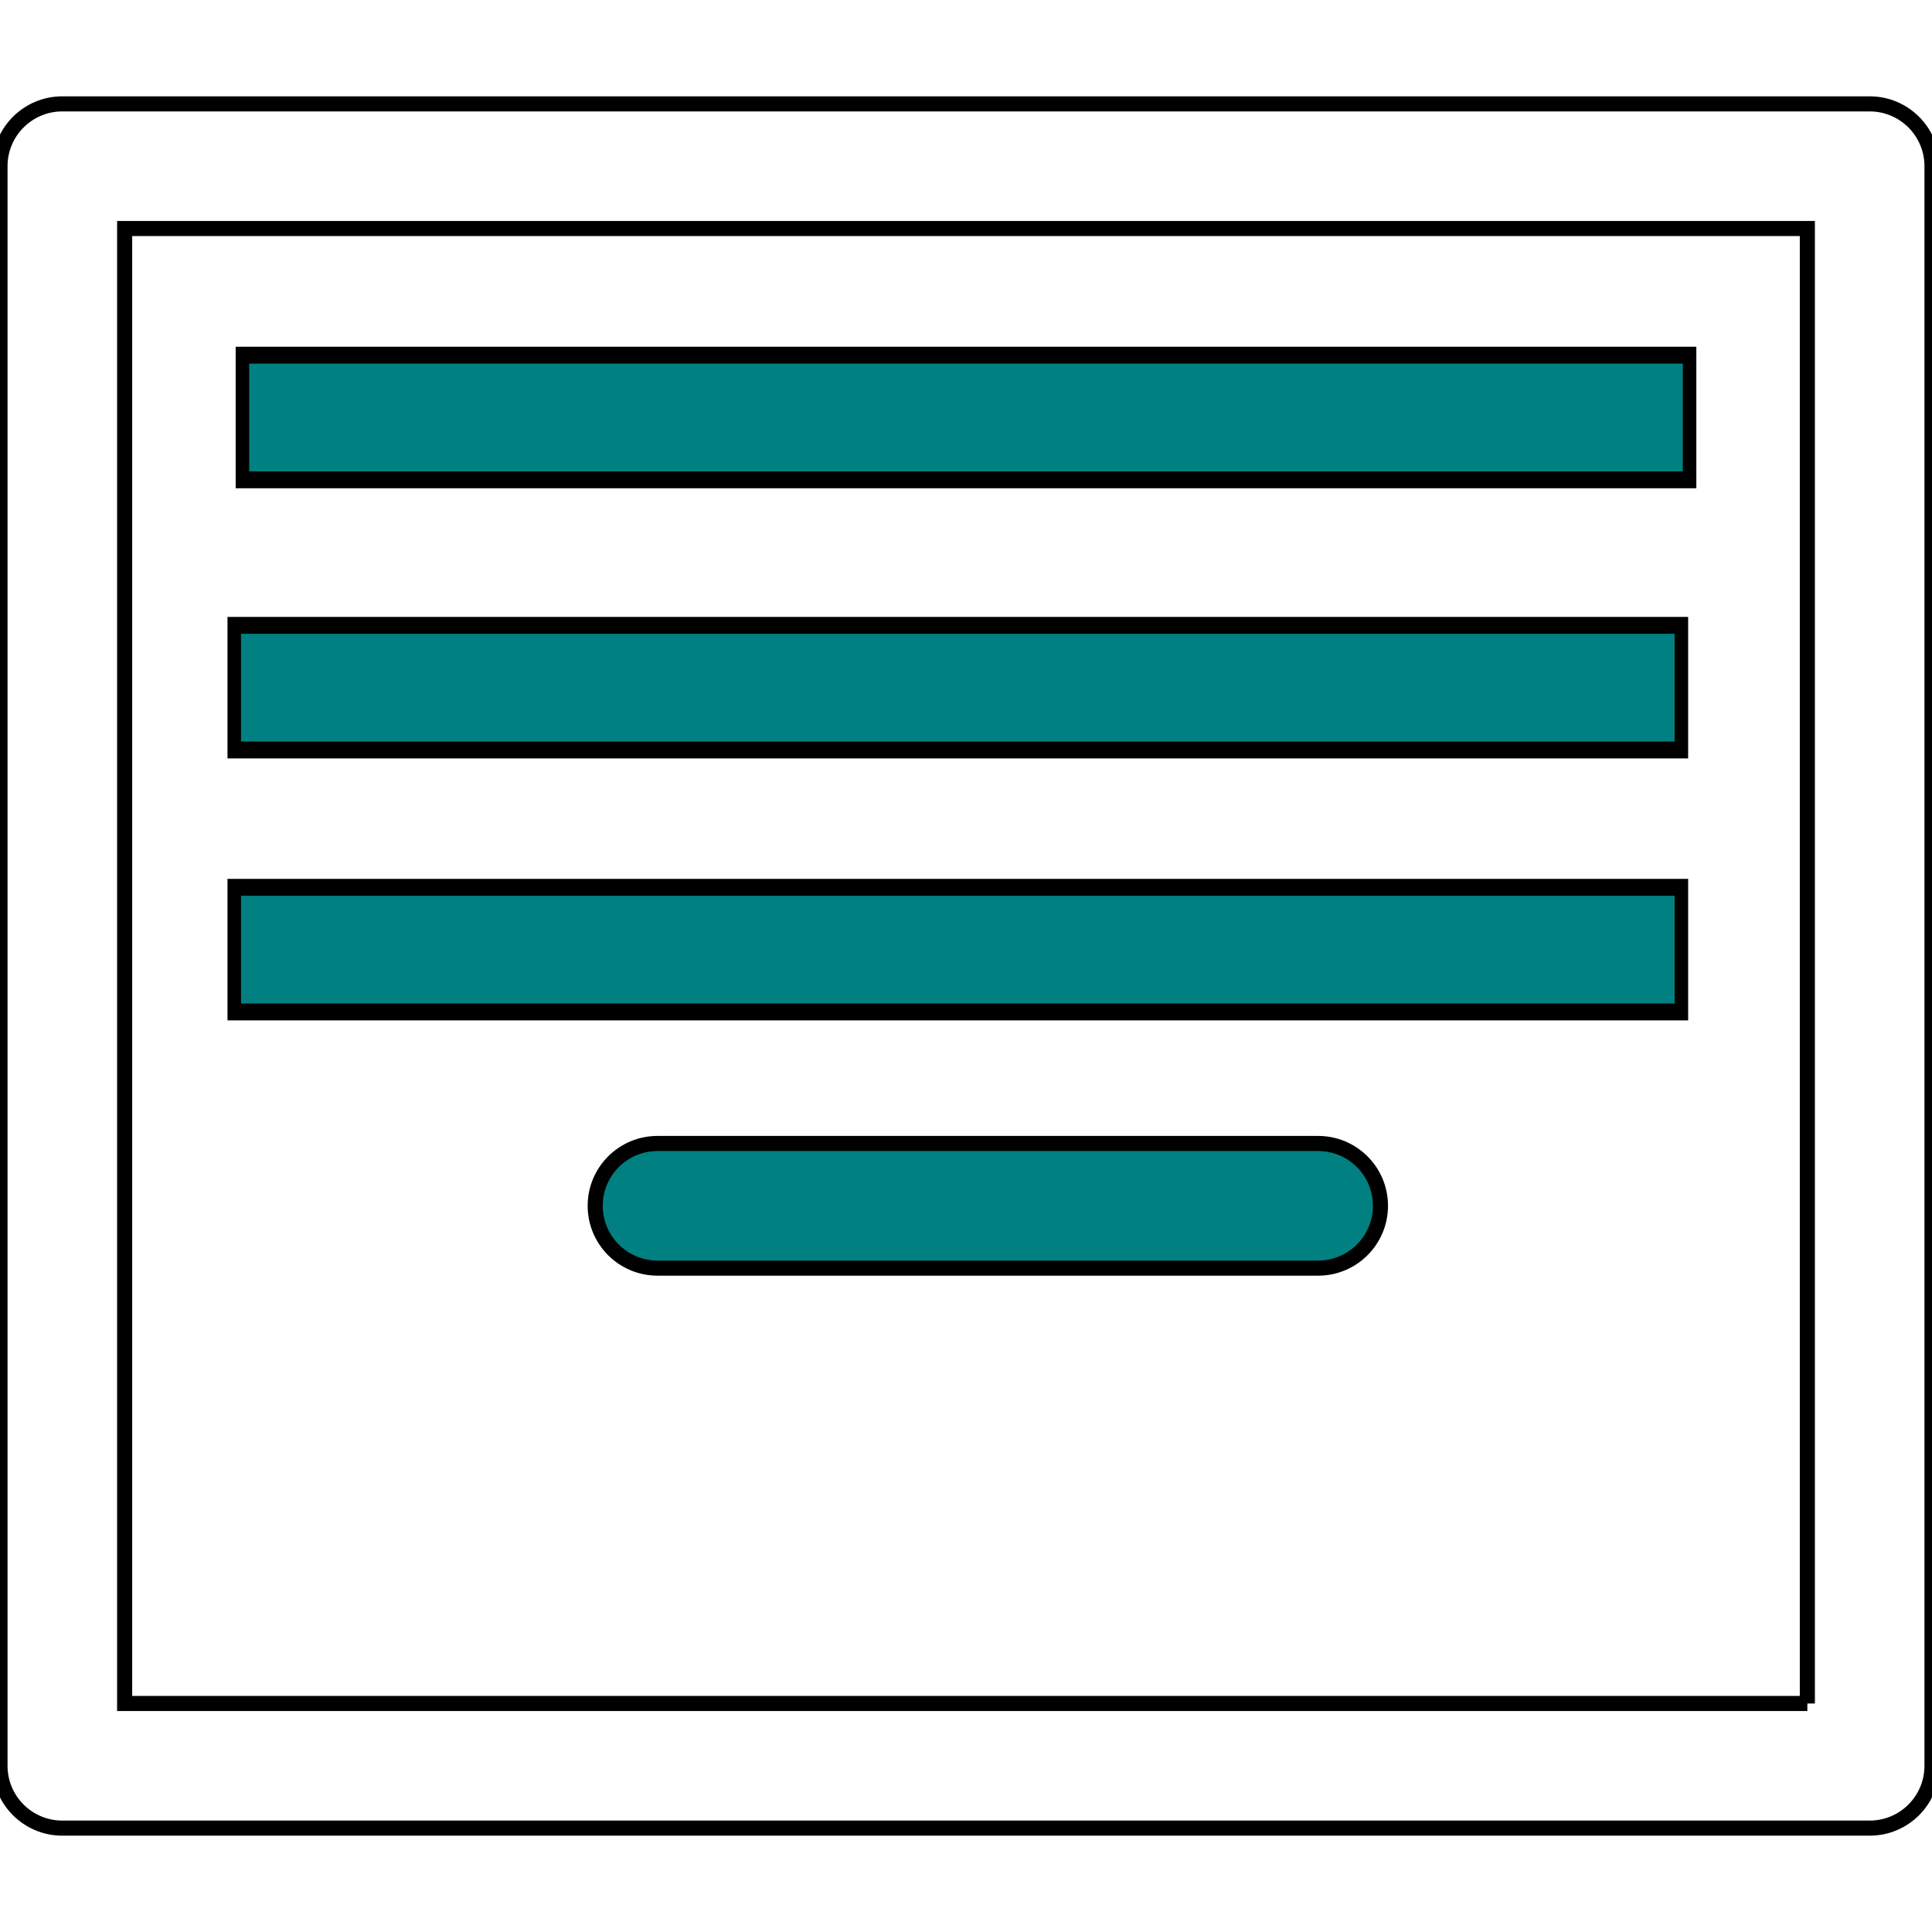
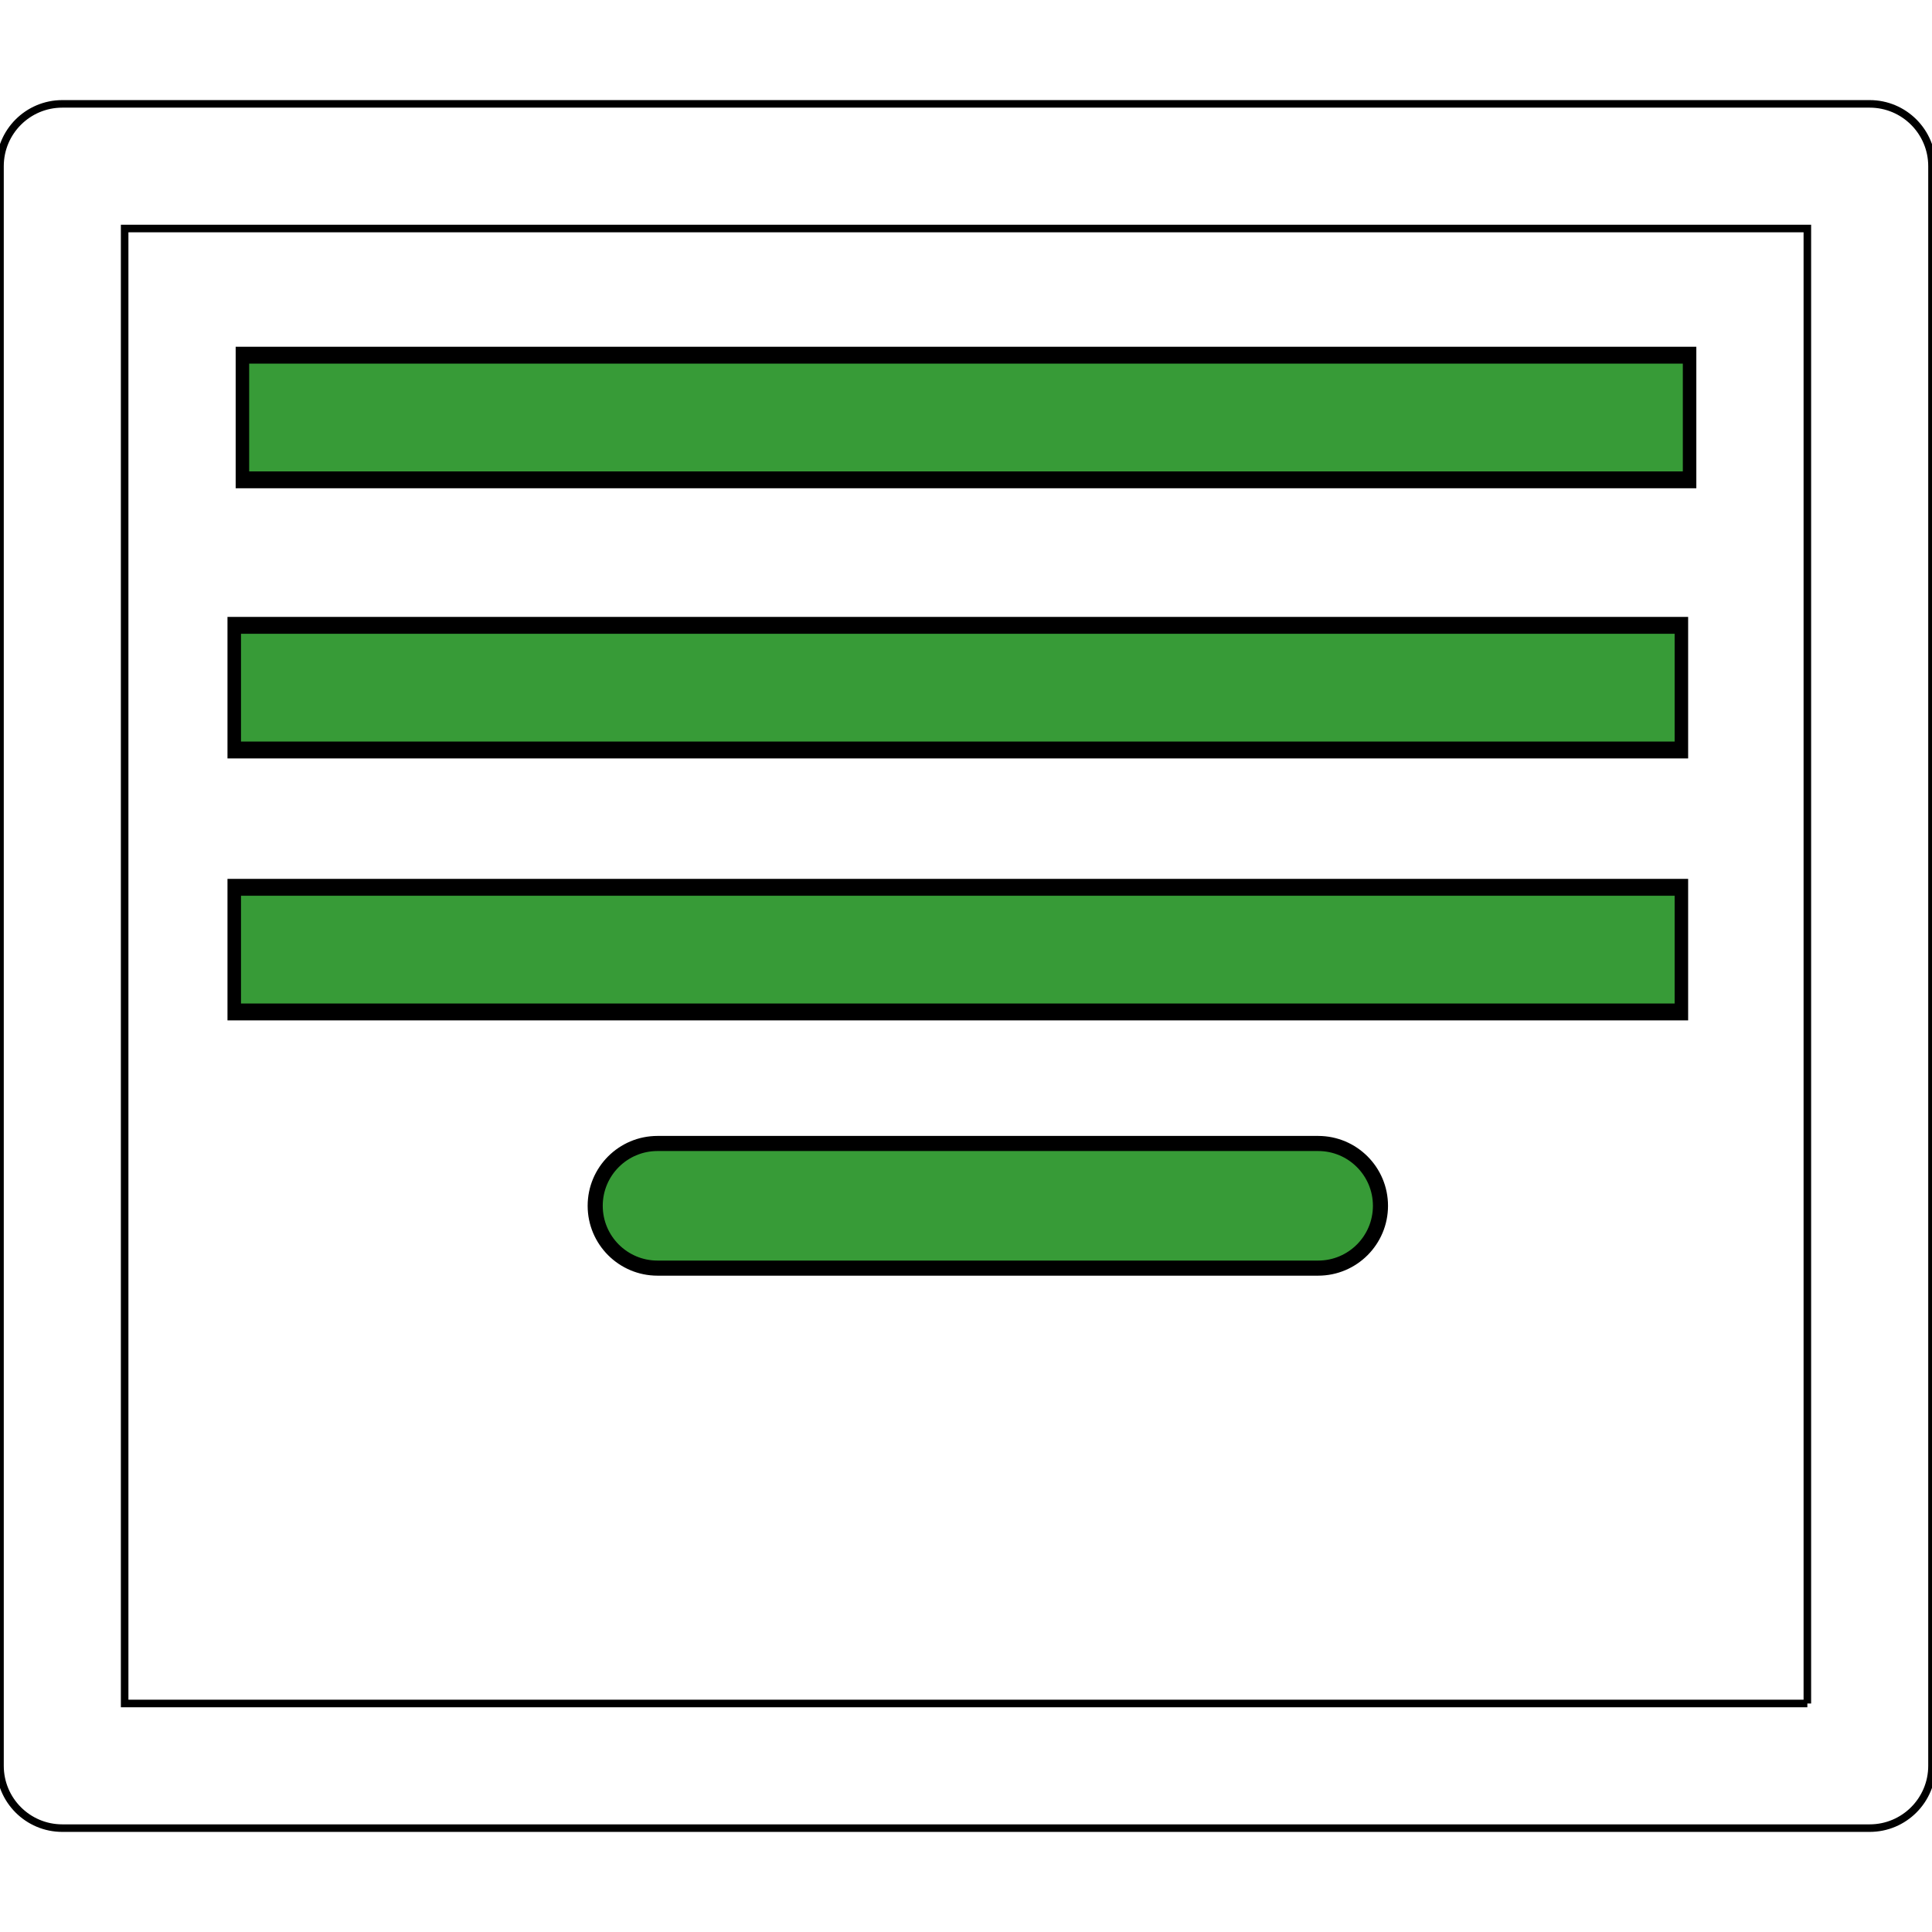
<svg xmlns="http://www.w3.org/2000/svg" version="1.1" id="Capa_1" x="0px" y="0px" viewBox="0 0 512 512" style="enable-background:new 0 0 512 512;" xml:space="preserve">
  <defs id="defs83" />
-   <g id="g3" style="fill:none;stroke:#000000;stroke-opacity:1;stroke-width:4;stroke-miterlimit:4;stroke-dasharray:none">
-     <g id="g5" style="fill:none;stroke:#000000;stroke-opacity:1;stroke-width:4;stroke-miterlimit:4;stroke-dasharray:none">
-       <path d="M495.484,27.527H16.516C7.394,27.527,0,34.921,0,44.043v423.914c0,9.122,7.394,16.516,16.516,16.516h478.968    c9.122,0,16.516-7.394,16.516-16.516V44.043C512,34.921,504.606,27.527,495.484,27.527z M478.968,451.441H33.032V60.559h445.935    V451.441z" id="path7" style="fill:none;stroke:#000000;stroke-opacity:1;stroke-width:4;stroke-miterlimit:4;stroke-dasharray:none" />
+   <g id="g3" style="fill:none;stroke:#000000;stroke-opacity:1;stroke-width:2;stroke-miterlimit:4;stroke-dasharray:none">
+     <g id="g5" style="fill:none;stroke:#000000;stroke-opacity:1;stroke-width:2;stroke-miterlimit:4;stroke-dasharray:none">
+       <path d="M495.484,27.527H16.516C7.394,27.527,0,34.921,0,44.043v423.914c0,9.122,7.394,16.516,16.516,16.516h478.968    c9.122,0,16.516-7.394,16.516-16.516V44.043C512,34.921,504.606,27.527,495.484,27.527z M478.968,451.441H33.032V60.559h445.935    V451.441z" id="path7" style="fill:none;stroke:#000000;stroke-opacity:1;stroke-width:2;stroke-miterlimit:4;stroke-dasharray:none" />
    </g>
  </g>
  <g id="g15" style="fill:none">
    <g id="g17" style="fill:none">
      <circle cx="154.151" cy="104.602" r="27.527" id="circle19" style="fill:none" />
    </g>
  </g>
  <g id="g21" style="fill:none">
    <g id="g23" style="fill:none">
      <circle cx="225.72" cy="104.602" r="27.527" id="circle25" style="fill:none" />
    </g>
  </g>
  <g id="g27" style="fill:none">
    <g id="g29" style="fill:none">
      <circle cx="82.581" cy="104.602" r="27.527" id="circle31" style="fill:none" />
    </g>
  </g>
-   <g id="g45" style="fill:#008080;stroke:#000000;stroke-width:4;stroke-miterlimit:4;stroke-dasharray:none;stroke-opacity:1;fill-opacity:1" transform="translate(91.11864,-88.94915)">
-     <g id="g47" style="fill:#008080;stroke:#000000;stroke-width:4;stroke-miterlimit:4;stroke-dasharray:none;stroke-opacity:1;fill-opacity:1">
-       <path d="m 258.202,391.983 -175.071,0 c -9.122,0 -16.516,7.394 -16.516,16.516 0,9.122 7.394,16.516 16.516,16.516 l 175.071,0 c 9.122,0 16.516,-7.394 16.516,-16.516 0,-9.122 -7.393,-16.516 -16.516,-16.516 z" id="path49" style="fill:#008080;stroke:#000000;stroke-width:4;stroke-miterlimit:4;stroke-dasharray:none;stroke-opacity:1;fill-opacity:1" />
+   <g id="g45" style="fill:#008000;stroke:#000000;stroke-width:4;stroke-miterlimit:4;stroke-dasharray:none;stroke-opacity:1;fill-opacity:0.784" transform="translate(91.11864,-88.94915)">
+     <g id="g47" style="fill:#008000;stroke:#000000;stroke-width:4;stroke-miterlimit:4;stroke-dasharray:none;stroke-opacity:1;fill-opacity:0.784">
+       <path d="m 258.202,391.983 -175.071,0 c -9.122,0 -16.516,7.394 -16.516,16.516 0,9.122 7.394,16.516 16.516,16.516 l 175.071,0 c 9.122,0 16.516,-7.394 16.516,-16.516 0,-9.122 -7.393,-16.516 -16.516,-16.516 z" id="path49" style="fill:#008000;stroke:#000000;stroke-width:4;stroke-miterlimit:4;stroke-dasharray:none;stroke-opacity:1;fill-opacity:0.784" />
    </g>
  </g>
  <g id="g51" />
  <g id="g53" />
  <g id="g55" />
  <g id="g57" />
  <g id="g59" />
  <g id="g61" />
  <g id="g63" />
  <g id="g65" />
  <g id="g67" />
  <g id="g69" />
  <g id="g71" />
  <g id="g73" />
  <g id="g75" />
  <g id="g77" />
  <g id="g79" />
-   <g style="fill:#008080;stroke:#000000;stroke-opacity:1;stroke-width:4.47;stroke-miterlimit:4;stroke-dasharray:none;fill-opacity:1" transform="matrix(0.8007015,0,0,1,51.02043,-54.51694)" id="g4234">
-     <g style="fill:#008080;stroke:#000000;stroke-opacity:1;stroke-width:4.47;stroke-miterlimit:4;stroke-dasharray:none;fill-opacity:1" id="g4236">
-       <rect style="fill:#008080;stroke:#000000;stroke-opacity:1;stroke-width:4.47;stroke-miterlimit:4;stroke-dasharray:none;fill-opacity:1" id="rect4238" height="33.032" width="478.968" y="148.645" x="16.516" />
+   <g style="fill:#008000;stroke:#000000;stroke-opacity:1;stroke-width:4.47;stroke-miterlimit:4;stroke-dasharray:none;fill-opacity:0.784" transform="matrix(0.8007015,0,0,1,51.02043,-54.51694)" id="g4234">
+     <g style="fill:#008000;stroke:#000000;stroke-opacity:1;stroke-width:4.47;stroke-miterlimit:4;stroke-dasharray:none;fill-opacity:0.784" id="g4236">
+       <rect style="fill:#008000;stroke:#000000;stroke-opacity:1;stroke-width:4.47;stroke-miterlimit:4;stroke-dasharray:none;fill-opacity:0.784" id="rect4238" height="33.032" width="478.968" y="148.645" x="16.516" />
    </g>
  </g>
-   <g style="fill:#008080;stroke:#000000;stroke-width:4.47;stroke-miterlimit:4;stroke-dasharray:none;stroke-opacity:1;fill-opacity:1" transform="matrix(0.8007015,0,0,1,48.85094,17.07629)" id="g4234-5">
-     <g style="fill:#008080;stroke:#000000;stroke-width:4.47;stroke-miterlimit:4;stroke-dasharray:none;stroke-opacity:1;fill-opacity:1" id="g4236-3">
-       <rect style="fill:#008080;stroke:#000000;stroke-width:4.47;stroke-miterlimit:4;stroke-dasharray:none;stroke-opacity:1;fill-opacity:1" id="rect4238-5" height="33.032" width="478.968" y="148.645" x="16.516" />
+   <g style="fill:#008000;stroke:#000000;stroke-width:4.47;stroke-miterlimit:4;stroke-dasharray:none;stroke-opacity:1;fill-opacity:0.784" transform="matrix(0.8007015,0,0,1,48.85094,17.07629)" id="g4234-5">
+     <g style="fill:#008000;stroke:#000000;stroke-width:4.47;stroke-miterlimit:4;stroke-dasharray:none;stroke-opacity:1;fill-opacity:0.784" id="g4236-3">
+       <rect style="fill:#008000;stroke:#000000;stroke-width:4.47;stroke-miterlimit:4;stroke-dasharray:none;stroke-opacity:1;fill-opacity:0.784" id="rect4238-5" height="33.032" width="478.968" y="148.645" x="16.516" />
    </g>
  </g>
-   <g style="fill:#008080;stroke:#000000;stroke-width:4.47;stroke-miterlimit:4;stroke-dasharray:none;stroke-opacity:1;fill-opacity:1" transform="matrix(0.8007015,0,0,1,48.85094,86.50001)" id="g4234-5-6">
-     <g style="fill:#008080;stroke:#000000;stroke-width:4.47;stroke-miterlimit:4;stroke-dasharray:none;stroke-opacity:1;fill-opacity:1" id="g4236-3-2">
-       <rect style="fill:#008080;stroke:#000000;stroke-width:4.47;stroke-miterlimit:4;stroke-dasharray:none;stroke-opacity:1;fill-opacity:1" id="rect4238-5-9" height="33.032" width="478.968" y="148.645" x="16.516" />
+   <g style="fill:#008000;stroke:#000000;stroke-width:4.47;stroke-miterlimit:4;stroke-dasharray:none;stroke-opacity:1;fill-opacity:0.784" transform="matrix(0.8007015,0,0,1,48.85094,86.50001)" id="g4234-5-6">
+     <g style="fill:#008000;stroke:#000000;stroke-width:4.47;stroke-miterlimit:4;stroke-dasharray:none;stroke-opacity:1;fill-opacity:0.784" id="g4236-3-2">
+       <rect style="fill:#008000;stroke:#000000;stroke-width:4.47;stroke-miterlimit:4;stroke-dasharray:none;stroke-opacity:1;fill-opacity:0.784" id="rect4238-5-9" height="33.032" width="478.968" y="148.645" x="16.516" />
    </g>
  </g>
</svg>
